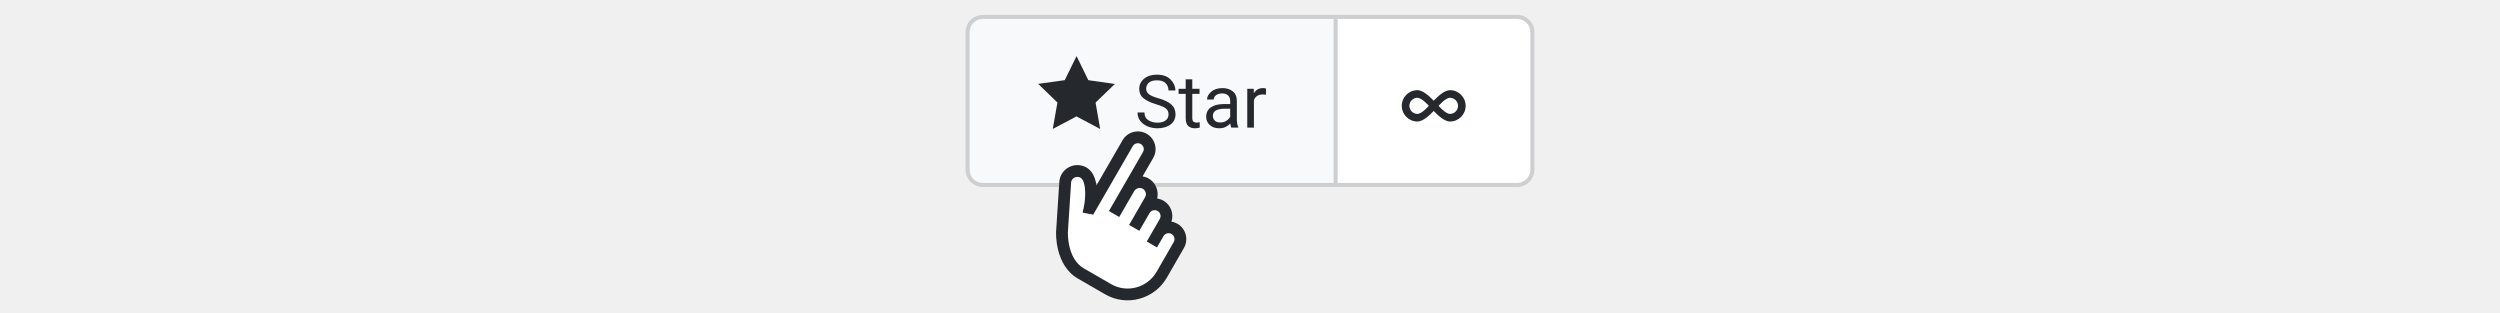
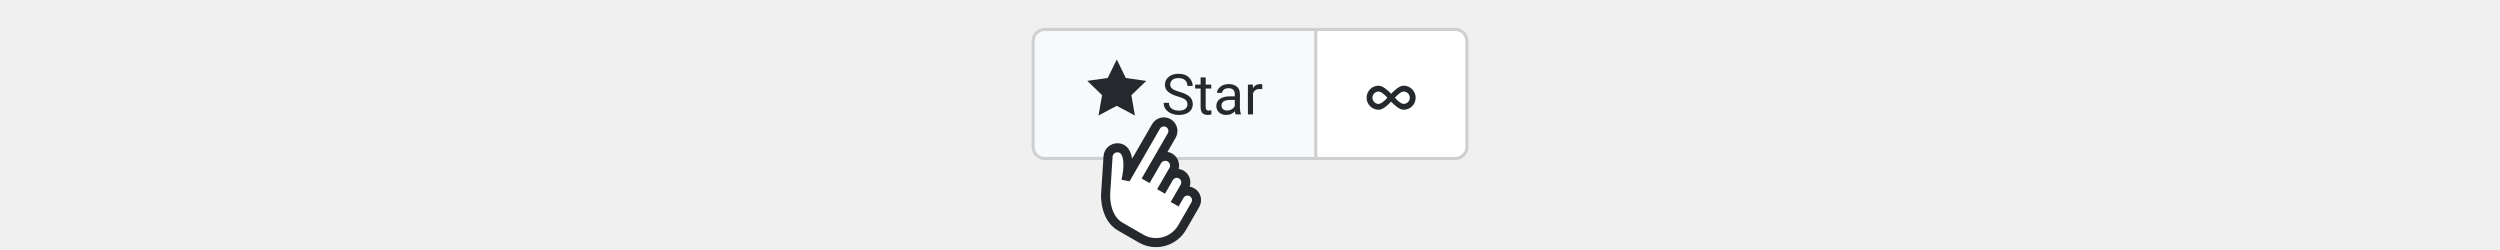
- <svg xmlns="http://www.w3.org/2000/svg" class="icon" width="800" height="100" p-id="1137" t="1592727113403" version="1.1" viewBox="0 0 8192 1024">
+ <svg xmlns="http://www.w3.org/2000/svg" class="icon" width="800" height="80" p-id="1137" t="1592727113403" version="1.1" viewBox="0 0 8192 819.2">
  <defs>
    <style type="text/css">@font-face { font-family: "Leelawadee UI Web"; src: url("https://static2.sharepointonline.com/files/fabric/assets/fonts/leelawadeeui-thai/leelawadeeui-light.woff2") format("woff2"), url("https://static2.sharepointonline.com/files/fabric/assets/fonts/leelawadeeui-thai/leelawadeeui-light.woff") format("woff"); font-weight: 100; font-style: normal; font-display: swap; }
@font-face { font-family: "Leelawadee UI Web"; src: url("https://static2.sharepointonline.com/files/fabric/assets/fonts/leelawadeeui-thai/leelawadeeui-semilight.woff2") format("woff2"), url("https://static2.sharepointonline.com/files/fabric/assets/fonts/leelawadeeui-thai/leelawadeeui-semilight.woff") format("woff"); font-weight: 300; font-style: normal; font-display: swap; }
@font-face { font-family: "Leelawadee UI Web"; src: url("https://static2.sharepointonline.com/files/fabric/assets/fonts/leelawadeeui-thai/leelawadeeui-regular.woff2") format("woff2"), url("https://static2.sharepointonline.com/files/fabric/assets/fonts/leelawadeeui-thai/leelawadeeui-regular.woff") format("woff"); font-weight: 400; font-style: normal; font-display: swap; }
@font-face { font-family: "Leelawadee UI Web"; src: url("https://static2.sharepointonline.com/files/fabric/assets/fonts/leelawadeeui-thai/leelawadeeui-semibold.woff2") format("woff2"), url("https://static2.sharepointonline.com/files/fabric/assets/fonts/leelawadeeui-thai/leelawadeeui-semibold.woff") format("woff"); font-weight: 600; font-style: normal; font-display: swap; }
@font-face { font-family: "Segoe UI Web (Arabic)"; src: url("https://static2.sharepointonline.com/files/fabric/assets/fonts/segoeui-arabic/segoeui-light.woff2") format("woff2"), url("https://static2.sharepointonline.com/files/fabric/assets/fonts/segoeui-arabic/segoeui-light.woff") format("woff"); font-weight: 100; font-style: normal; font-display: swap; }
@font-face { font-family: "Segoe UI Web (Arabic)"; src: url("https://static2.sharepointonline.com/files/fabric/assets/fonts/segoeui-arabic/segoeui-semilight.woff2") format("woff2"), url("https://static2.sharepointonline.com/files/fabric/assets/fonts/segoeui-arabic/segoeui-semilight.woff") format("woff"); font-weight: 300; font-style: normal; font-display: swap; }
@font-face { font-family: "Segoe UI Web (Arabic)"; src: url("https://static2.sharepointonline.com/files/fabric/assets/fonts/segoeui-arabic/segoeui-regular.woff2") format("woff2"), url("https://static2.sharepointonline.com/files/fabric/assets/fonts/segoeui-arabic/segoeui-regular.woff") format("woff"); font-weight: 400; font-style: normal; font-display: swap; }
@font-face { font-family: "Segoe UI Web (Arabic)"; src: url("https://static2.sharepointonline.com/files/fabric/assets/fonts/segoeui-arabic/segoeui-semibold.woff2") format("woff2"), url("https://static2.sharepointonline.com/files/fabric/assets/fonts/segoeui-arabic/segoeui-semibold.woff") format("woff"); font-weight: 600; font-style: normal; font-display: swap; }
@font-face { font-family: "Segoe UI Web (Cyrillic)"; src: url("https://static2.sharepointonline.com/files/fabric/assets/fonts/segoeui-cyrillic/segoeui-light.woff2") format("woff2"), url("https://static2.sharepointonline.com/files/fabric/assets/fonts/segoeui-cyrillic/segoeui-light.woff") format("woff"); font-weight: 100; font-style: normal; font-display: swap; }
@font-face { font-family: "Segoe UI Web (Cyrillic)"; src: url("https://static2.sharepointonline.com/files/fabric/assets/fonts/segoeui-cyrillic/segoeui-semilight.woff2") format("woff2"), url("https://static2.sharepointonline.com/files/fabric/assets/fonts/segoeui-cyrillic/segoeui-semilight.woff") format("woff"); font-weight: 300; font-style: normal; font-display: swap; }
@font-face { font-family: "Segoe UI Web (Cyrillic)"; src: url("https://static2.sharepointonline.com/files/fabric/assets/fonts/segoeui-cyrillic/segoeui-regular.woff2") format("woff2"), url("https://static2.sharepointonline.com/files/fabric/assets/fonts/segoeui-cyrillic/segoeui-regular.woff") format("woff"); font-weight: 400; font-style: normal; font-display: swap; }
@font-face { font-family: "Segoe UI Web (Cyrillic)"; src: url("https://static2.sharepointonline.com/files/fabric/assets/fonts/segoeui-cyrillic/segoeui-semibold.woff2") format("woff2"), url("https://static2.sharepointonline.com/files/fabric/assets/fonts/segoeui-cyrillic/segoeui-semibold.woff") format("woff"); font-weight: 600; font-style: normal; font-display: swap; }
@font-face { font-family: "Segoe UI Web (East European)"; src: url("https://static2.sharepointonline.com/files/fabric/assets/fonts/segoeui-easteuropean/segoeui-light.woff2") format("woff2"), url("https://static2.sharepointonline.com/files/fabric/assets/fonts/segoeui-easteuropean/segoeui-light.woff") format("woff"); font-weight: 100; font-style: normal; font-display: swap; }
@font-face { font-family: "Segoe UI Web (East European)"; src: url("https://static2.sharepointonline.com/files/fabric/assets/fonts/segoeui-easteuropean/segoeui-semilight.woff2") format("woff2"), url("https://static2.sharepointonline.com/files/fabric/assets/fonts/segoeui-easteuropean/segoeui-semilight.woff") format("woff"); font-weight: 300; font-style: normal; font-display: swap; }
@font-face { font-family: "Segoe UI Web (East European)"; src: url("https://static2.sharepointonline.com/files/fabric/assets/fonts/segoeui-easteuropean/segoeui-regular.woff2") format("woff2"), url("https://static2.sharepointonline.com/files/fabric/assets/fonts/segoeui-easteuropean/segoeui-regular.woff") format("woff"); font-weight: 400; font-style: normal; font-display: swap; }
@font-face { font-family: "Segoe UI Web (East European)"; src: url("https://static2.sharepointonline.com/files/fabric/assets/fonts/segoeui-easteuropean/segoeui-semibold.woff2") format("woff2"), url("https://static2.sharepointonline.com/files/fabric/assets/fonts/segoeui-easteuropean/segoeui-semibold.woff") format("woff"); font-weight: 600; font-style: normal; font-display: swap; }
@font-face { font-family: "Segoe UI Web (Greek)"; src: url("https://static2.sharepointonline.com/files/fabric/assets/fonts/segoeui-greek/segoeui-light.woff2") format("woff2"), url("https://static2.sharepointonline.com/files/fabric/assets/fonts/segoeui-greek/segoeui-light.woff") format("woff"); font-weight: 100; font-style: normal; font-display: swap; }
@font-face { font-family: "Segoe UI Web (Greek)"; src: url("https://static2.sharepointonline.com/files/fabric/assets/fonts/segoeui-greek/segoeui-semilight.woff2") format("woff2"), url("https://static2.sharepointonline.com/files/fabric/assets/fonts/segoeui-greek/segoeui-semilight.woff") format("woff"); font-weight: 300; font-style: normal; font-display: swap; }
@font-face { font-family: "Segoe UI Web (Greek)"; src: url("https://static2.sharepointonline.com/files/fabric/assets/fonts/segoeui-greek/segoeui-regular.woff2") format("woff2"), url("https://static2.sharepointonline.com/files/fabric/assets/fonts/segoeui-greek/segoeui-regular.woff") format("woff"); font-weight: 400; font-style: normal; font-display: swap; }
@font-face { font-family: "Segoe UI Web (Greek)"; src: url("https://static2.sharepointonline.com/files/fabric/assets/fonts/segoeui-greek/segoeui-semibold.woff2") format("woff2"), url("https://static2.sharepointonline.com/files/fabric/assets/fonts/segoeui-greek/segoeui-semibold.woff") format("woff"); font-weight: 600; font-style: normal; font-display: swap; }
@font-face { font-family: "Segoe UI Web (Hebrew)"; src: url("https://static2.sharepointonline.com/files/fabric/assets/fonts/segoeui-hebrew/segoeui-light.woff2") format("woff2"), url("https://static2.sharepointonline.com/files/fabric/assets/fonts/segoeui-hebrew/segoeui-light.woff") format("woff"); font-weight: 100; font-style: normal; font-display: swap; }
@font-face { font-family: "Segoe UI Web (Hebrew)"; src: url("https://static2.sharepointonline.com/files/fabric/assets/fonts/segoeui-hebrew/segoeui-semilight.woff2") format("woff2"), url("https://static2.sharepointonline.com/files/fabric/assets/fonts/segoeui-hebrew/segoeui-semilight.woff") format("woff"); font-weight: 300; font-style: normal; font-display: swap; }
@font-face { font-family: "Segoe UI Web (Hebrew)"; src: url("https://static2.sharepointonline.com/files/fabric/assets/fonts/segoeui-hebrew/segoeui-regular.woff2") format("woff2"), url("https://static2.sharepointonline.com/files/fabric/assets/fonts/segoeui-hebrew/segoeui-regular.woff") format("woff"); font-weight: 400; font-style: normal; font-display: swap; }
@font-face { font-family: "Segoe UI Web (Hebrew)"; src: url("https://static2.sharepointonline.com/files/fabric/assets/fonts/segoeui-hebrew/segoeui-semibold.woff2") format("woff2"), url("https://static2.sharepointonline.com/files/fabric/assets/fonts/segoeui-hebrew/segoeui-semibold.woff") format("woff"); font-weight: 600; font-style: normal; font-display: swap; }
@font-face { font-family: "Segoe UI Web (Vietnamese)"; src: url("https://static2.sharepointonline.com/files/fabric/assets/fonts/segoeui-vietnamese/segoeui-light.woff2") format("woff2"), url("https://static2.sharepointonline.com/files/fabric/assets/fonts/segoeui-vietnamese/segoeui-light.woff") format("woff"); font-weight: 100; font-style: normal; font-display: swap; }
@font-face { font-family: "Segoe UI Web (Vietnamese)"; src: url("https://static2.sharepointonline.com/files/fabric/assets/fonts/segoeui-vietnamese/segoeui-semilight.woff2") format("woff2"), url("https://static2.sharepointonline.com/files/fabric/assets/fonts/segoeui-vietnamese/segoeui-semilight.woff") format("woff"); font-weight: 300; font-style: normal; font-display: swap; }
@font-face { font-family: "Segoe UI Web (Vietnamese)"; src: url("https://static2.sharepointonline.com/files/fabric/assets/fonts/segoeui-vietnamese/segoeui-regular.woff2") format("woff2"), url("https://static2.sharepointonline.com/files/fabric/assets/fonts/segoeui-vietnamese/segoeui-regular.woff") format("woff"); font-weight: 400; font-style: normal; font-display: swap; }
@font-face { font-family: "Segoe UI Web (Vietnamese)"; src: url("https://static2.sharepointonline.com/files/fabric/assets/fonts/segoeui-vietnamese/segoeui-semibold.woff2") format("woff2"), url("https://static2.sharepointonline.com/files/fabric/assets/fonts/segoeui-vietnamese/segoeui-semibold.woff") format("woff"); font-weight: 600; font-style: normal; font-display: swap; }
@font-face { font-family: "Segoe UI Web (West European)"; src: local("Segoe UI Light"), url("https://static2.sharepointonline.com/files/fabric/assets/fonts/segoeui-westeuropean/segoeui-light.woff2") format("woff2"), url("https://static2.sharepointonline.com/files/fabric/assets/fonts/segoeui-westeuropean/segoeui-light.woff") format("woff"); font-weight: 100; font-style: normal; font-display: swap; }
@font-face { font-family: "Segoe UI Web (West European)"; src: local("Segoe UI SemiLight"), url("https://static2.sharepointonline.com/files/fabric/assets/fonts/segoeui-westeuropean/segoeui-semilight.woff2") format("woff2"), url("https://static2.sharepointonline.com/files/fabric/assets/fonts/segoeui-westeuropean/segoeui-semilight.woff") format("woff"); font-weight: 300; font-style: normal; font-display: swap; }
@font-face { font-family: "Segoe UI Web (West European)"; src: local("Segoe UI"), url("https://static2.sharepointonline.com/files/fabric/assets/fonts/segoeui-westeuropean/segoeui-regular.woff2") format("woff2"), url("https://static2.sharepointonline.com/files/fabric/assets/fonts/segoeui-westeuropean/segoeui-regular.woff") format("woff"); font-weight: 400; font-style: normal; font-display: swap; }
@font-face { font-family: "Segoe UI Web (West European)"; src: local("Segoe UI SemiBold"), url("https://static2.sharepointonline.com/files/fabric/assets/fonts/segoeui-westeuropean/segoeui-semibold.woff2") format("woff2"), url("https://static2.sharepointonline.com/files/fabric/assets/fonts/segoeui-westeuropean/segoeui-semibold.woff") format("woff"); font-weight: 600; font-style: normal; font-display: swap; }
@font-face { src: url("https://static2.sharepointonline.com/files/fabric/assets/fonts/selawik/selawik-light.woff2") format("woff2"), url("https://static2.sharepointonline.com/files/fabric/assets/fonts/selawik/selawik-light.woff") format("woff"); font-weight: 100; font-style: normal; font-display: swap; }
@font-face { src: url("https://static2.sharepointonline.com/files/fabric/assets/fonts/selawik/selawik-semilight.woff2") format("woff2"), url("https://static2.sharepointonline.com/files/fabric/assets/fonts/selawik/selawik-semilight.woff") format("woff"); font-weight: 300; font-style: normal; font-display: swap; }
@font-face { src: url("https://static2.sharepointonline.com/files/fabric/assets/fonts/selawik/selawik-regular.woff2") format("woff2"), url("https://static2.sharepointonline.com/files/fabric/assets/fonts/selawik/selawik-regular.woff") format("woff"); font-weight: 400; font-style: normal; font-display: swap; }
@font-face { src: url("https://static2.sharepointonline.com/files/fabric/assets/fonts/selawik/selawik-semibold.woff2") format("woff2"), url("https://static2.sharepointonline.com/files/fabric/assets/fonts/selawik/selawik-semibold.woff") format("woff"); font-weight: 600; font-style: normal; font-display: swap; }
@font-face { font-family: "Segoe UI Web (Armenian)"; src: url("https://static2.sharepointonline.com/files/fabric/assets/fonts/segoeui-armenian/segoeui-light.woff2") format("woff2"), url("https://static2.sharepointonline.com/files/fabric/assets/fonts/segoeui-armenian/segoeui-light.woff") format("woff"); font-weight: 100; font-style: normal; font-display: swap; }
@font-face { font-family: "Segoe UI Web (Armenian)"; src: url("https://static2.sharepointonline.com/files/fabric/assets/fonts/segoeui-armenian/segoeui-semilight.woff2") format("woff2"), url("https://static2.sharepointonline.com/files/fabric/assets/fonts/segoeui-armenian/segoeui-semilight.woff") format("woff"); font-weight: 300; font-style: normal; font-display: swap; }
@font-face { font-family: "Segoe UI Web (Armenian)"; src: url("https://static2.sharepointonline.com/files/fabric/assets/fonts/segoeui-armenian/segoeui-regular.woff2") format("woff2"), url("https://static2.sharepointonline.com/files/fabric/assets/fonts/segoeui-armenian/segoeui-regular.woff") format("woff"); font-weight: 400; font-style: normal; font-display: swap; }
@font-face { font-family: "Segoe UI Web (Armenian)"; src: url("https://static2.sharepointonline.com/files/fabric/assets/fonts/segoeui-armenian/segoeui-semibold.woff2") format("woff2"), url("https://static2.sharepointonline.com/files/fabric/assets/fonts/segoeui-armenian/segoeui-semibold.woff") format("woff"); font-weight: 600; font-style: normal; font-display: swap; }
@font-face { font-family: "Segoe UI Web (Georgian)"; src: url("https://static2.sharepointonline.com/files/fabric/assets/fonts/segoeui-georgian/segoeui-light.woff2") format("woff2"), url("https://static2.sharepointonline.com/files/fabric/assets/fonts/segoeui-georgian/segoeui-light.woff") format("woff"); font-weight: 100; font-style: normal; font-display: swap; }
@font-face { font-family: "Segoe UI Web (Georgian)"; src: url("https://static2.sharepointonline.com/files/fabric/assets/fonts/segoeui-georgian/segoeui-semilight.woff2") format("woff2"), url("https://static2.sharepointonline.com/files/fabric/assets/fonts/segoeui-georgian/segoeui-semilight.woff") format("woff"); font-weight: 300; font-style: normal; font-display: swap; }
@font-face { font-family: "Segoe UI Web (Georgian)"; src: url("https://static2.sharepointonline.com/files/fabric/assets/fonts/segoeui-georgian/segoeui-regular.woff2") format("woff2"), url("https://static2.sharepointonline.com/files/fabric/assets/fonts/segoeui-georgian/segoeui-regular.woff") format("woff"); font-weight: 400; font-style: normal; font-display: swap; }
@font-face { font-family: "Segoe UI Web (Georgian)"; src: url("https://static2.sharepointonline.com/files/fabric/assets/fonts/segoeui-georgian/segoeui-semibold.woff2") format("woff2"), url("https://static2.sharepointonline.com/files/fabric/assets/fonts/segoeui-georgian/segoeui-semibold.woff") format("woff"); font-weight: 600; font-style: normal; font-display: swap; }
@font-face { font-family: "Leelawadee UI Web"; src: url("https://static2.sharepointonline.com/files/fabric/assets/fonts/leelawadeeui-thai/leelawadeeui-semilight.woff2") format("woff2"), url("https://static2.sharepointonline.com/files/fabric/assets/fonts/leelawadeeui-thai/leelawadeeui-semilight.woff") format("woff"); font-weight: 100; font-style: normal; font-display: swap; }
@font-face { font-family: "Leelawadee UI Web"; src: url("https://static2.sharepointonline.com/files/fabric/assets/fonts/leelawadeeui-thai/leelawadeeui-bold.woff2") format("woff2"), url("https://static2.sharepointonline.com/files/fabric/assets/fonts/leelawadeeui-thai/leelawadeeui-bold.woff") format("woff"); font-weight: 600; font-style: normal; font-display: swap; }
@font-face { font-family: FabricMDL2Icons; src: url("fabric-icons.woff") format("woff"); }</style>
  </defs>
-   <g transform="matrix(12.075 0 0 12.075 2828.1 -145.77)">
-     <g transform="matrix(.80709 0 0 .80709 22.221 1.3276)" stroke-width="3.971">
-       <g fill-rule="evenodd" shape-rendering="auto" stroke-width="3.355">
+   <g transform="matrix(9.2754 0 0 9.2754 3122.1 -58.169)">
+     <g transform="matrix(.80709 0 0 .80709 22.221 1.3276)" stroke-width="5.17">
+       <g fill-rule="evenodd" shape-rendering="auto" stroke-width="5.685">
        <path d="m12.735 18.324c-3.2 0-5.797 2.597-5.797 5.796v46.266c0 3.2 2.598 5.796 5.797 5.796h179.66c3.2 0 5.797-2.597 5.797-5.796v-46.266c0-3.2-2.598-5.796-5.797-5.796z" color="#000000" color-rendering="auto" dominant-baseline="auto" fill="#cecfd1" image-rendering="auto" solid-color="#000000" stop-color="#000000" style="font-feature-settings:normal;font-variant-alternates:normal;font-variant-caps:normal;font-variant-east-asian:normal;font-variant-ligatures:normal;font-variant-numeric:normal;font-variant-position:normal;font-variation-settings:normal;inline-size:0;isolation:auto;mix-blend-mode:normal;shape-margin:0;shape-padding:0;text-decoration-color:#000000;text-decoration-line:none;text-decoration-style:solid;text-indent:0;text-orientation:mixed;text-transform:none;white-space:normal" />
        <path transform="scale(.26458)" d="m499.05 74.387h228.11c9.338 0 16.779 7.441 16.779 16.779v174.86c0 9.338-7.441 16.771-16.779 16.771h-228.11z" color="#000000" color-rendering="auto" dominant-baseline="auto" fill="#fff" image-rendering="auto" solid-color="#000000" stop-color="#000000" style="font-feature-settings:normal;font-variant-alternates:normal;font-variant-caps:normal;font-variant-east-asian:normal;font-variant-ligatures:normal;font-variant-numeric:normal;font-variant-position:normal;font-variation-settings:normal;inline-size:0;isolation:auto;mix-blend-mode:normal;shape-margin:0;shape-padding:0;text-decoration-color:#000000;text-decoration-line:none;text-decoration-style:solid;text-indent:0;text-orientation:mixed;text-transform:none;white-space:normal" />
        <path transform="scale(.26458)" d="m48.131 74.387h445.79v208.41h-445.79c-9.338 0-16.773-7.433-16.773-16.771v-174.86c0-9.338 7.435-16.779 16.773-16.779z" color="#000000" color-rendering="auto" dominant-baseline="auto" fill="#f8f9fb" image-rendering="auto" solid-color="#000000" stop-color="#000000" style="font-feature-settings:normal;font-variant-alternates:normal;font-variant-caps:normal;font-variant-east-asian:normal;font-variant-ligatures:normal;font-variant-numeric:normal;font-variant-position:normal;font-variation-settings:normal;inline-size:0;isolation:auto;mix-blend-mode:normal;shape-margin:0;shape-padding:0;text-decoration-color:#000000;text-decoration-line:none;text-decoration-style:solid;text-indent:0;text-orientation:mixed;text-transform:none;white-space:normal" />
      </g>
      <g fill="#25282d">
-         <path transform="matrix(.73643 -.076455 .076447 .7361 6.4877 15.189)" d="m55.605 62.153-10.108-6.808-11.302 4.557 3.351-11.717-7.827-9.341 12.179-0.434 6.465-10.33 4.176 11.449 11.822 2.956-9.598 7.509z" color="#000000" fill-rule="evenodd" stroke-width="3.355" />
-         <text x="63.79" y="56.212" font-family="Roboto" font-size="24.685px" letter-spacing="0px" stroke-width="1.051px" word-spacing="0px" style="line-height:125%" xml:space="preserve">
-           <tspan x="63.79" y="56.212" fill="#25282d" font-family="Roboto" stroke-width="1.051px">Star</tspan>
+         <path transform="matrix(.73643 -.076455 .076447 .7361 6.4877 15.189)" d="m55.605 62.153-10.108-6.808-11.302 4.557 3.351-11.717-7.827-9.341 12.179-0.434 6.465-10.33 4.176 11.449 11.822 2.956-9.598 7.509z" color="#000000" fill-rule="evenodd" stroke-width="4.367" />
+         <text x="63.79" y="56.212" font-family="Roboto" font-size="24.685px" letter-spacing="0px" stroke-width="1.368px" word-spacing="0px" style="line-height:125%" xml:space="preserve">
+           <tspan x="63.79" y="56.212" fill="#25282d" font-family="Roboto" stroke-width="1.368px">Star</tspan>
        </text>
-         <path d="m158.87 43.626c-2.912 2e-6 -5.273 2.361-5.273 5.273s2.361 5.274 5.273 5.274c1.801 0 4.027-2.016 5.465-3.555 1.438 1.539 3.664 3.555 5.465 3.555 2.912-2e-6 5.274-2.361 5.274-5.274 0-2.912-2.361-5.273-5.274-5.273-1.801-3e-6 -4.027 2.016-5.465 3.555-1.438-1.539-3.664-3.555-5.465-3.555zm0 2.563c1.497-6e-6 3.823 2.71 3.823 2.71s-2.326 2.71-3.823 2.71c-1.497-2e-6 -2.71-1.214-2.71-2.71s1.213-2.71 2.71-2.71zm10.931 0c1.497 0 2.71 1.213 2.71 2.71s-1.214 2.71-2.71 2.71c-1.497 3e-6 -3.822-2.71-3.822-2.71s2.325-2.71 3.822-2.71z" color="#000000" fill-rule="evenodd" stroke-width="3.355" />
+         <path d="m158.87 43.626c-2.912 2e-6 -5.273 2.361-5.273 5.273s2.361 5.274 5.273 5.274c1.801 0 4.027-2.016 5.465-3.555 1.438 1.539 3.664 3.555 5.465 3.555 2.912-2e-6 5.274-2.361 5.274-5.274 0-2.912-2.361-5.273-5.274-5.273-1.801-3e-6 -4.027 2.016-5.465 3.555-1.438-1.539-3.664-3.555-5.465-3.555zm0 2.563c1.497-6e-6 3.823 2.71 3.823 2.71s-2.326 2.71-3.823 2.71c-1.497-2e-6 -2.71-1.214-2.71-2.71s1.213-2.71 2.71-2.71zm10.931 0c1.497 0 2.71 1.213 2.71 2.71s-1.214 2.71-2.71 2.71c-1.497 3e-6 -3.822-2.71-3.822-2.71s2.325-2.71 3.822-2.71z" color="#000000" fill-rule="evenodd" stroke-width="4.367" />
      </g>
    </g>
-     <g transform="matrix(.80709 0 0 .80709 19.843 -2.6925)" stroke-width=".966">
+     <g transform="matrix(.80709 0 0 .80709 19.843 -2.6925)" stroke-width="1.637">
      <path d="m83.024 102.14 0.275-0.477c1.641-2.843 0.664-6.491-2.179-8.132-0.642-0.371-1.325-0.607-2.017-0.719 0.872-2.624-0.188-5.595-2.674-7.031-0.675-0.39-1.396-0.63-2.124-0.735 0.626-2.525-0.499-5.362-2.88-6.737-0.641-0.37-1.331-0.603-2.034-0.711l3.574-6.19c1.641-2.843 0.664-6.491-2.179-8.132-2.843-1.641-6.491-0.664-8.132 2.179l-8.765 15.182c-0.237-1.673-0.742-3.304-1.703-4.549-1.072-1.389-2.591-2.174-4.393-2.27-3.314-0.176-6.184 2.354-6.396 5.64l-1.079 16.658c-0.024 0.46-0.507 11.319 7.351 15.856l9.165 5.292c7.227 4.173 16.519 1.657 20.714-5.61l5.482-9.511z" fill="#25282d" />
      <path d="m58.82 113.83-9.165-5.292c-5.66-3.268-5.385-11.889-5.372-12.204l1.076-16.616c0.074-1.147 1.051-1.996 2.225-1.933 0.647 0.034 1.097 0.26 1.46 0.729 1.448 1.873 1.147 6.698 0.616 9.297l-0.408 1.982 3.555 0.66 13.285-23.011c0.547-0.948 1.763-1.274 2.711-0.726 0.948 0.547 1.274 1.763 0.726 2.711l-11.443 19.82 0.031 0.018 3.437 1.984 5.027-8.707c0.554-0.959 1.917-1.337 2.86-0.793 0.977 0.564 1.369 1.861 0.841 2.777l-5.424 9.395 3.437 1.984 3.44-5.957c0.547-0.948 1.763-1.274 2.711-0.726 0.948 0.547 1.274 1.763 0.726 2.711l-4.366 7.561 3.437 1.984 2.183-3.781c0.547-0.948 1.763-1.274 2.711-0.726 0.948 0.547 1.274 1.763 0.726 2.711l-1.419 2.458 8e-3 5e-3 -4.34 7.531c-3.1 5.37-9.96 7.234-15.292 4.156z" fill="#fff" />
    </g>
  </g>
</svg>
